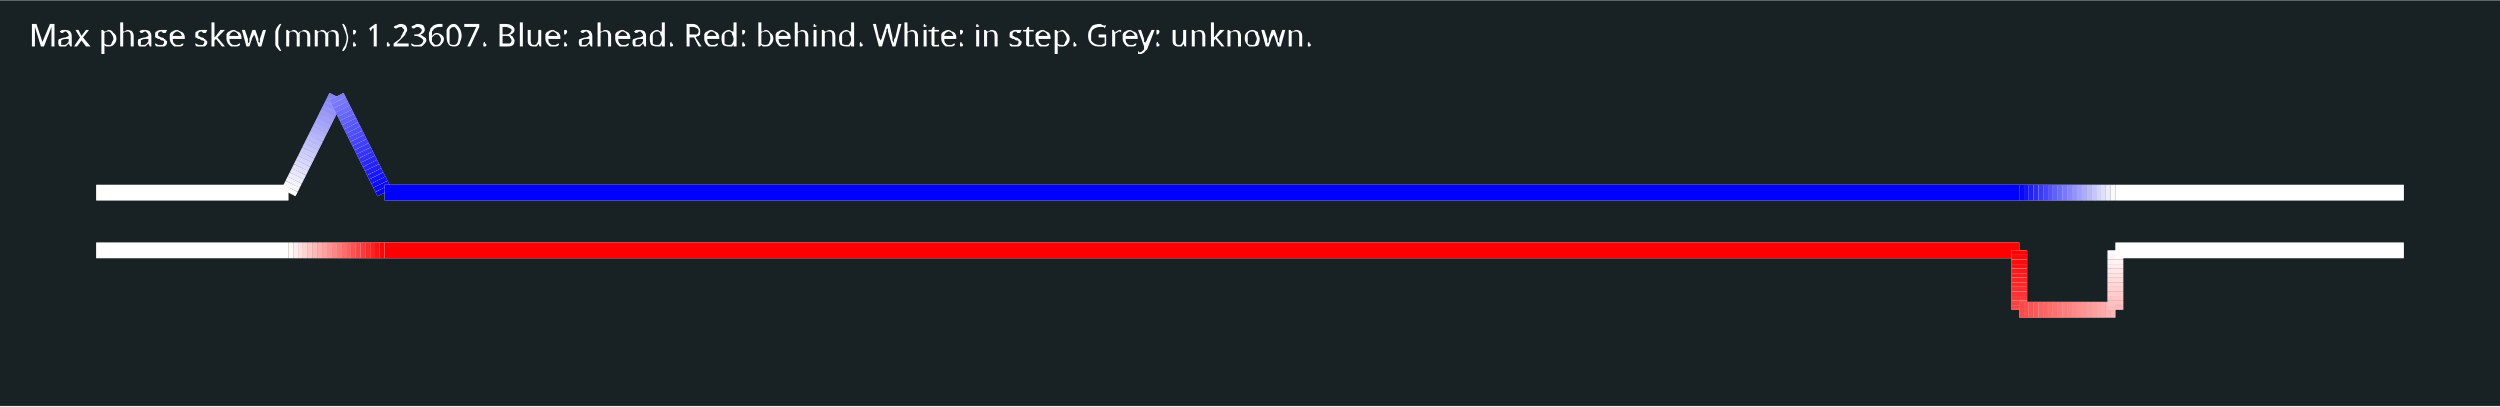
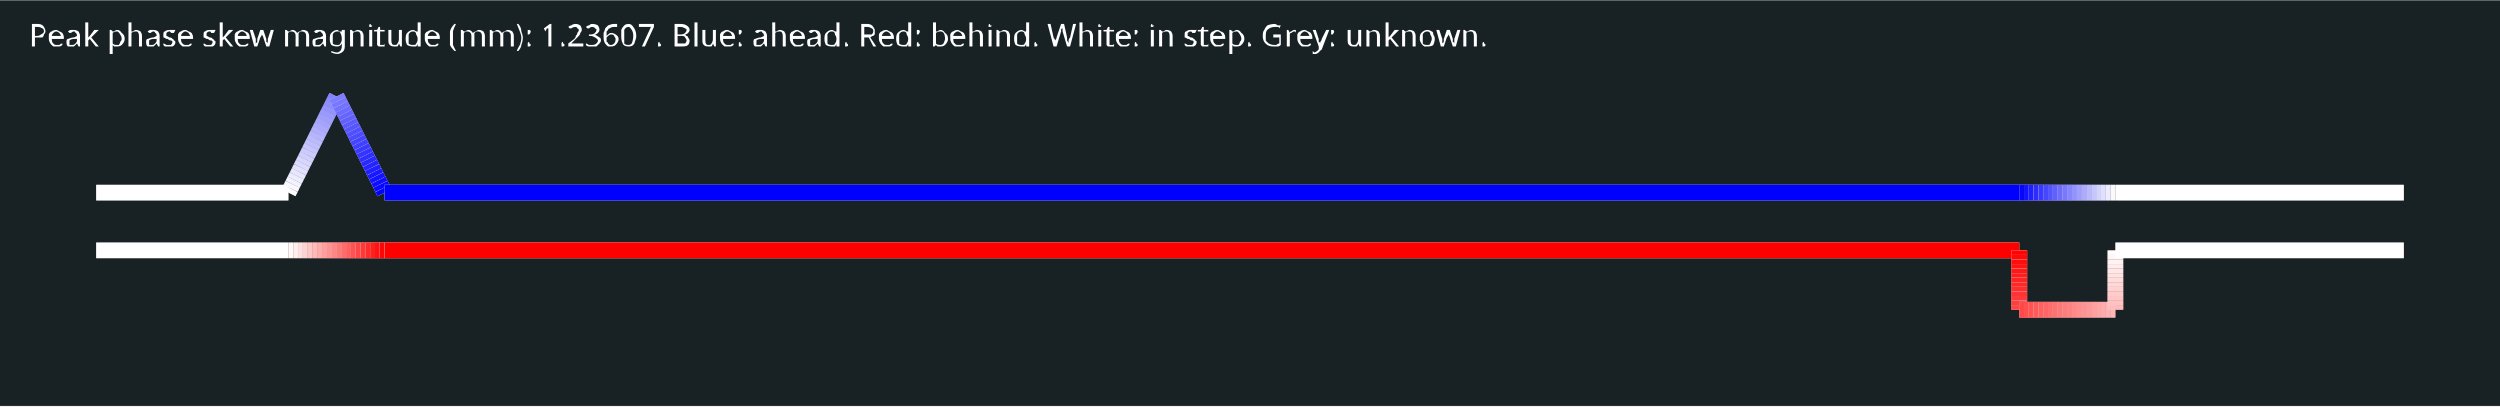
<svg xmlns="http://www.w3.org/2000/svg" width="1040" height="169" viewBox="-13 -2.3 26 4.218">
  <rect x="-13" y="-2.3" width="26" height="4.218" fill="#182124" />
  <g transform="scale(1 -1)">
    <line x1="-12" y1="0.3" x2="-10" y2="0.3" stroke="#8d6448" stroke-width="0.15" />
    <line x1="-10" y1="0.3" x2="-9.5" y2="1.3" stroke="#8d6448" stroke-width="0.15" />
    <line x1="-9.5" y1="1.3" x2="-9" y2="0.3" stroke="#8d6448" stroke-width="0.15" />
    <line x1="-9" y1="0.3" x2="12" y2="0.3" stroke="#8d6448" stroke-width="0.15" />
    <line x1="-12" y1="-0.3" x2="8" y2="-0.3" stroke="#8d6448" stroke-width="0.15" />
    <line x1="8" y1="-0.3" x2="8" y2="-0.918" stroke="#8d6448" stroke-width="0.15" />
    <line x1="8" y1="-0.918" x2="9" y2="-0.918" stroke="#8d6448" stroke-width="0.15" />
    <line x1="9" y1="-0.918" x2="9" y2="-0.3" stroke="#8d6448" stroke-width="0.15" />
    <line x1="9" y1="-0.3" x2="12" y2="-0.3" stroke="#8d6448" stroke-width="0.15" />
    <line x1="-12" y1="0.3" x2="-10" y2="0.3" stroke-width="0.165" stroke="rgb(255, 255, 255)" />
    <line x1="-12" y1="0.3" x2="-10" y2="0.3" stroke-width="0.165" stroke="rgb(0, 0, 255)" stroke-opacity="0" />
    <line x1="-10" y1="0.3" x2="-9.978" y2="0.343" stroke-width="0.165" stroke="rgb(255, 255, 255)" />
    <line x1="-10" y1="0.3" x2="-9.978" y2="0.343" stroke-width="0.165" stroke="rgb(0, 0, 255)" stroke-opacity="0.011" />
    <line x1="-9.978" y1="0.343" x2="-9.957" y2="0.387" stroke-width="0.165" stroke="rgb(255, 255, 255)" />
    <line x1="-9.978" y1="0.343" x2="-9.957" y2="0.387" stroke-width="0.165" stroke="rgb(0, 0, 255)" stroke-opacity="0.033" />
    <line x1="-9.957" y1="0.387" x2="-9.935" y2="0.43" stroke-width="0.165" stroke="rgb(255, 255, 255)" />
    <line x1="-9.957" y1="0.387" x2="-9.935" y2="0.43" stroke-width="0.165" stroke="rgb(0, 0, 255)" stroke-opacity="0.054" />
    <line x1="-9.935" y1="0.43" x2="-9.913" y2="0.474" stroke-width="0.165" stroke="rgb(255, 255, 255)" />
    <line x1="-9.935" y1="0.43" x2="-9.913" y2="0.474" stroke-width="0.165" stroke="rgb(0, 0, 255)" stroke-opacity="0.076" />
    <line x1="-9.913" y1="0.474" x2="-9.891" y2="0.517" stroke-width="0.165" stroke="rgb(255, 255, 255)" />
    <line x1="-9.913" y1="0.474" x2="-9.891" y2="0.517" stroke-width="0.165" stroke="rgb(0, 0, 255)" stroke-opacity="0.098" />
    <line x1="-9.891" y1="0.517" x2="-9.87" y2="0.561" stroke-width="0.165" stroke="rgb(255, 255, 255)" />
    <line x1="-9.891" y1="0.517" x2="-9.87" y2="0.561" stroke-width="0.165" stroke="rgb(0, 0, 255)" stroke-opacity="0.12" />
    <line x1="-9.87" y1="0.561" x2="-9.848" y2="0.604" stroke-width="0.165" stroke="rgb(255, 255, 255)" />
    <line x1="-9.87" y1="0.561" x2="-9.848" y2="0.604" stroke-width="0.165" stroke="rgb(0, 0, 255)" stroke-opacity="0.141" />
    <line x1="-9.848" y1="0.604" x2="-9.826" y2="0.648" stroke-width="0.165" stroke="rgb(255, 255, 255)" />
    <line x1="-9.848" y1="0.604" x2="-9.826" y2="0.648" stroke-width="0.165" stroke="rgb(0, 0, 255)" stroke-opacity="0.163" />
    <line x1="-9.826" y1="0.648" x2="-9.804" y2="0.691" stroke-width="0.165" stroke="rgb(255, 255, 255)" />
    <line x1="-9.826" y1="0.648" x2="-9.804" y2="0.691" stroke-width="0.165" stroke="rgb(0, 0, 255)" stroke-opacity="0.185" />
    <line x1="-9.804" y1="0.691" x2="-9.783" y2="0.735" stroke-width="0.165" stroke="rgb(255, 255, 255)" />
    <line x1="-9.804" y1="0.691" x2="-9.783" y2="0.735" stroke-width="0.165" stroke="rgb(0, 0, 255)" stroke-opacity="0.207" />
    <line x1="-9.783" y1="0.735" x2="-9.761" y2="0.778" stroke-width="0.165" stroke="rgb(255, 255, 255)" />
    <line x1="-9.783" y1="0.735" x2="-9.761" y2="0.778" stroke-width="0.165" stroke="rgb(0, 0, 255)" stroke-opacity="0.228" />
    <line x1="-9.761" y1="0.778" x2="-9.739" y2="0.822" stroke-width="0.165" stroke="rgb(255, 255, 255)" />
    <line x1="-9.761" y1="0.778" x2="-9.739" y2="0.822" stroke-width="0.165" stroke="rgb(0, 0, 255)" stroke-opacity="0.25" />
    <line x1="-9.739" y1="0.822" x2="-9.717" y2="0.865" stroke-width="0.165" stroke="rgb(255, 255, 255)" />
    <line x1="-9.739" y1="0.822" x2="-9.717" y2="0.865" stroke-width="0.165" stroke="rgb(0, 0, 255)" stroke-opacity="0.272" />
    <line x1="-9.717" y1="0.865" x2="-9.696" y2="0.909" stroke-width="0.165" stroke="rgb(255, 255, 255)" />
    <line x1="-9.717" y1="0.865" x2="-9.696" y2="0.909" stroke-width="0.165" stroke="rgb(0, 0, 255)" stroke-opacity="0.293" />
    <line x1="-9.696" y1="0.909" x2="-9.674" y2="0.952" stroke-width="0.165" stroke="rgb(255, 255, 255)" />
    <line x1="-9.696" y1="0.909" x2="-9.674" y2="0.952" stroke-width="0.165" stroke="rgb(0, 0, 255)" stroke-opacity="0.315" />
    <line x1="-9.674" y1="0.952" x2="-9.652" y2="0.996" stroke-width="0.165" stroke="rgb(255, 255, 255)" />
    <line x1="-9.674" y1="0.952" x2="-9.652" y2="0.996" stroke-width="0.165" stroke="rgb(0, 0, 255)" stroke-opacity="0.337" />
    <line x1="-9.652" y1="0.996" x2="-9.63" y2="1.039" stroke-width="0.165" stroke="rgb(255, 255, 255)" />
    <line x1="-9.652" y1="0.996" x2="-9.63" y2="1.039" stroke-width="0.165" stroke="rgb(0, 0, 255)" stroke-opacity="0.359" />
    <line x1="-9.63" y1="1.039" x2="-9.609" y2="1.083" stroke-width="0.165" stroke="rgb(255, 255, 255)" />
    <line x1="-9.63" y1="1.039" x2="-9.609" y2="1.083" stroke-width="0.165" stroke="rgb(0, 0, 255)" stroke-opacity="0.38" />
    <line x1="-9.609" y1="1.083" x2="-9.587" y2="1.126" stroke-width="0.165" stroke="rgb(255, 255, 255)" />
    <line x1="-9.609" y1="1.083" x2="-9.587" y2="1.126" stroke-width="0.165" stroke="rgb(0, 0, 255)" stroke-opacity="0.402" />
    <line x1="-9.587" y1="1.126" x2="-9.565" y2="1.17" stroke-width="0.165" stroke="rgb(255, 255, 255)" />
    <line x1="-9.587" y1="1.126" x2="-9.565" y2="1.17" stroke-width="0.165" stroke="rgb(0, 0, 255)" stroke-opacity="0.424" />
    <line x1="-9.565" y1="1.17" x2="-9.543" y2="1.213" stroke-width="0.165" stroke="rgb(255, 255, 255)" />
    <line x1="-9.565" y1="1.17" x2="-9.543" y2="1.213" stroke-width="0.165" stroke="rgb(0, 0, 255)" stroke-opacity="0.446" />
    <line x1="-9.543" y1="1.213" x2="-9.522" y2="1.257" stroke-width="0.165" stroke="rgb(255, 255, 255)" />
    <line x1="-9.543" y1="1.213" x2="-9.522" y2="1.257" stroke-width="0.165" stroke="rgb(0, 0, 255)" stroke-opacity="0.467" />
    <line x1="-9.522" y1="1.257" x2="-9.5" y2="1.3" stroke-width="0.165" stroke="rgb(255, 255, 255)" />
    <line x1="-9.522" y1="1.257" x2="-9.5" y2="1.3" stroke-width="0.165" stroke="rgb(0, 0, 255)" stroke-opacity="0.489" />
    <line x1="-9.5" y1="1.3" x2="-9.478" y2="1.257" stroke-width="0.165" stroke="rgb(255, 255, 255)" />
    <line x1="-9.5" y1="1.3" x2="-9.478" y2="1.257" stroke-width="0.165" stroke="rgb(0, 0, 255)" stroke-opacity="0.511" />
    <line x1="-9.478" y1="1.257" x2="-9.457" y2="1.213" stroke-width="0.165" stroke="rgb(255, 255, 255)" />
    <line x1="-9.478" y1="1.257" x2="-9.457" y2="1.213" stroke-width="0.165" stroke="rgb(0, 0, 255)" stroke-opacity="0.533" />
    <line x1="-9.457" y1="1.213" x2="-9.435" y2="1.17" stroke-width="0.165" stroke="rgb(255, 255, 255)" />
    <line x1="-9.457" y1="1.213" x2="-9.435" y2="1.17" stroke-width="0.165" stroke="rgb(0, 0, 255)" stroke-opacity="0.554" />
    <line x1="-9.435" y1="1.17" x2="-9.413" y2="1.126" stroke-width="0.165" stroke="rgb(255, 255, 255)" />
    <line x1="-9.435" y1="1.17" x2="-9.413" y2="1.126" stroke-width="0.165" stroke="rgb(0, 0, 255)" stroke-opacity="0.576" />
    <line x1="-9.413" y1="1.126" x2="-9.391" y2="1.083" stroke-width="0.165" stroke="rgb(255, 255, 255)" />
    <line x1="-9.413" y1="1.126" x2="-9.391" y2="1.083" stroke-width="0.165" stroke="rgb(0, 0, 255)" stroke-opacity="0.598" />
    <line x1="-9.391" y1="1.083" x2="-9.37" y2="1.039" stroke-width="0.165" stroke="rgb(255, 255, 255)" />
    <line x1="-9.391" y1="1.083" x2="-9.37" y2="1.039" stroke-width="0.165" stroke="rgb(0, 0, 255)" stroke-opacity="0.62" />
    <line x1="-9.37" y1="1.039" x2="-9.348" y2="0.996" stroke-width="0.165" stroke="rgb(255, 255, 255)" />
    <line x1="-9.37" y1="1.039" x2="-9.348" y2="0.996" stroke-width="0.165" stroke="rgb(0, 0, 255)" stroke-opacity="0.641" />
    <line x1="-9.348" y1="0.996" x2="-9.326" y2="0.952" stroke-width="0.165" stroke="rgb(255, 255, 255)" />
    <line x1="-9.348" y1="0.996" x2="-9.326" y2="0.952" stroke-width="0.165" stroke="rgb(0, 0, 255)" stroke-opacity="0.663" />
    <line x1="-9.326" y1="0.952" x2="-9.304" y2="0.909" stroke-width="0.165" stroke="rgb(255, 255, 255)" />
    <line x1="-9.326" y1="0.952" x2="-9.304" y2="0.909" stroke-width="0.165" stroke="rgb(0, 0, 255)" stroke-opacity="0.685" />
    <line x1="-9.304" y1="0.909" x2="-9.283" y2="0.865" stroke-width="0.165" stroke="rgb(255, 255, 255)" />
    <line x1="-9.304" y1="0.909" x2="-9.283" y2="0.865" stroke-width="0.165" stroke="rgb(0, 0, 255)" stroke-opacity="0.707" />
    <line x1="-9.283" y1="0.865" x2="-9.261" y2="0.822" stroke-width="0.165" stroke="rgb(255, 255, 255)" />
    <line x1="-9.283" y1="0.865" x2="-9.261" y2="0.822" stroke-width="0.165" stroke="rgb(0, 0, 255)" stroke-opacity="0.728" />
    <line x1="-9.261" y1="0.822" x2="-9.239" y2="0.778" stroke-width="0.165" stroke="rgb(255, 255, 255)" />
    <line x1="-9.261" y1="0.822" x2="-9.239" y2="0.778" stroke-width="0.165" stroke="rgb(0, 0, 255)" stroke-opacity="0.75" />
    <line x1="-9.239" y1="0.778" x2="-9.217" y2="0.735" stroke-width="0.165" stroke="rgb(255, 255, 255)" />
    <line x1="-9.239" y1="0.778" x2="-9.217" y2="0.735" stroke-width="0.165" stroke="rgb(0, 0, 255)" stroke-opacity="0.772" />
    <line x1="-9.217" y1="0.735" x2="-9.196" y2="0.691" stroke-width="0.165" stroke="rgb(255, 255, 255)" />
    <line x1="-9.217" y1="0.735" x2="-9.196" y2="0.691" stroke-width="0.165" stroke="rgb(0, 0, 255)" stroke-opacity="0.793" />
    <line x1="-9.196" y1="0.691" x2="-9.174" y2="0.648" stroke-width="0.165" stroke="rgb(255, 255, 255)" />
    <line x1="-9.196" y1="0.691" x2="-9.174" y2="0.648" stroke-width="0.165" stroke="rgb(0, 0, 255)" stroke-opacity="0.815" />
    <line x1="-9.174" y1="0.648" x2="-9.152" y2="0.604" stroke-width="0.165" stroke="rgb(255, 255, 255)" />
    <line x1="-9.174" y1="0.648" x2="-9.152" y2="0.604" stroke-width="0.165" stroke="rgb(0, 0, 255)" stroke-opacity="0.837" />
    <line x1="-9.152" y1="0.604" x2="-9.13" y2="0.561" stroke-width="0.165" stroke="rgb(255, 255, 255)" />
    <line x1="-9.152" y1="0.604" x2="-9.13" y2="0.561" stroke-width="0.165" stroke="rgb(0, 0, 255)" stroke-opacity="0.859" />
    <line x1="-9.13" y1="0.561" x2="-9.109" y2="0.517" stroke-width="0.165" stroke="rgb(255, 255, 255)" />
    <line x1="-9.13" y1="0.561" x2="-9.109" y2="0.517" stroke-width="0.165" stroke="rgb(0, 0, 255)" stroke-opacity="0.88" />
    <line x1="-9.109" y1="0.517" x2="-9.087" y2="0.474" stroke-width="0.165" stroke="rgb(255, 255, 255)" />
    <line x1="-9.109" y1="0.517" x2="-9.087" y2="0.474" stroke-width="0.165" stroke="rgb(0, 0, 255)" stroke-opacity="0.902" />
    <line x1="-9.087" y1="0.474" x2="-9.065" y2="0.43" stroke-width="0.165" stroke="rgb(255, 255, 255)" />
    <line x1="-9.087" y1="0.474" x2="-9.065" y2="0.43" stroke-width="0.165" stroke="rgb(0, 0, 255)" stroke-opacity="0.924" />
    <line x1="-9.065" y1="0.43" x2="-9.043" y2="0.387" stroke-width="0.165" stroke="rgb(255, 255, 255)" />
    <line x1="-9.065" y1="0.43" x2="-9.043" y2="0.387" stroke-width="0.165" stroke="rgb(0, 0, 255)" stroke-opacity="0.946" />
    <line x1="-9.043" y1="0.387" x2="-9.022" y2="0.343" stroke-width="0.165" stroke="rgb(255, 255, 255)" />
    <line x1="-9.043" y1="0.387" x2="-9.022" y2="0.343" stroke-width="0.165" stroke="rgb(0, 0, 255)" stroke-opacity="0.967" />
    <line x1="-9.022" y1="0.343" x2="-9" y2="0.3" stroke-width="0.165" stroke="rgb(255, 255, 255)" />
    <line x1="-9.022" y1="0.343" x2="-9" y2="0.3" stroke-width="0.165" stroke="rgb(0, 0, 255)" stroke-opacity="0.989" />
    <line x1="-9" y1="0.3" x2="8" y2="0.3" stroke-width="0.165" stroke="rgb(255, 255, 255)" />
    <line x1="-9" y1="0.3" x2="8" y2="0.3" stroke-width="0.165" stroke="rgb(0, 0, 255)" stroke-opacity="1" />
    <line x1="8" y1="0.3" x2="8.05" y2="0.3" stroke-width="0.165" stroke="rgb(255, 255, 255)" />
    <line x1="8" y1="0.3" x2="8.05" y2="0.3" stroke-width="0.165" stroke="rgb(0, 0, 255)" stroke-opacity="0.975" />
    <line x1="8.05" y1="0.3" x2="8.1" y2="0.3" stroke-width="0.165" stroke="rgb(255, 255, 255)" />
    <line x1="8.05" y1="0.3" x2="8.1" y2="0.3" stroke-width="0.165" stroke="rgb(0, 0, 255)" stroke-opacity="0.925" />
    <line x1="8.1" y1="0.3" x2="8.15" y2="0.3" stroke-width="0.165" stroke="rgb(255, 255, 255)" />
    <line x1="8.1" y1="0.3" x2="8.15" y2="0.3" stroke-width="0.165" stroke="rgb(0, 0, 255)" stroke-opacity="0.875" />
    <line x1="8.15" y1="0.3" x2="8.2" y2="0.3" stroke-width="0.165" stroke="rgb(255, 255, 255)" />
    <line x1="8.15" y1="0.3" x2="8.2" y2="0.3" stroke-width="0.165" stroke="rgb(0, 0, 255)" stroke-opacity="0.825" />
    <line x1="8.2" y1="0.3" x2="8.25" y2="0.3" stroke-width="0.165" stroke="rgb(255, 255, 255)" />
    <line x1="8.2" y1="0.3" x2="8.25" y2="0.3" stroke-width="0.165" stroke="rgb(0, 0, 255)" stroke-opacity="0.775" />
    <line x1="8.25" y1="0.3" x2="8.3" y2="0.3" stroke-width="0.165" stroke="rgb(255, 255, 255)" />
    <line x1="8.25" y1="0.3" x2="8.3" y2="0.3" stroke-width="0.165" stroke="rgb(0, 0, 255)" stroke-opacity="0.725" />
    <line x1="8.3" y1="0.3" x2="8.35" y2="0.3" stroke-width="0.165" stroke="rgb(255, 255, 255)" />
    <line x1="8.3" y1="0.3" x2="8.35" y2="0.3" stroke-width="0.165" stroke="rgb(0, 0, 255)" stroke-opacity="0.675" />
    <line x1="8.35" y1="0.3" x2="8.4" y2="0.3" stroke-width="0.165" stroke="rgb(255, 255, 255)" />
    <line x1="8.35" y1="0.3" x2="8.4" y2="0.3" stroke-width="0.165" stroke="rgb(0, 0, 255)" stroke-opacity="0.625" />
    <line x1="8.4" y1="0.3" x2="8.45" y2="0.3" stroke-width="0.165" stroke="rgb(255, 255, 255)" />
    <line x1="8.4" y1="0.3" x2="8.45" y2="0.3" stroke-width="0.165" stroke="rgb(0, 0, 255)" stroke-opacity="0.575" />
    <line x1="8.45" y1="0.3" x2="8.5" y2="0.3" stroke-width="0.165" stroke="rgb(255, 255, 255)" />
    <line x1="8.45" y1="0.3" x2="8.5" y2="0.3" stroke-width="0.165" stroke="rgb(0, 0, 255)" stroke-opacity="0.525" />
    <line x1="8.5" y1="0.3" x2="8.55" y2="0.3" stroke-width="0.165" stroke="rgb(255, 255, 255)" />
    <line x1="8.5" y1="0.3" x2="8.55" y2="0.3" stroke-width="0.165" stroke="rgb(0, 0, 255)" stroke-opacity="0.475" />
    <line x1="8.55" y1="0.3" x2="8.6" y2="0.3" stroke-width="0.165" stroke="rgb(255, 255, 255)" />
    <line x1="8.55" y1="0.3" x2="8.6" y2="0.3" stroke-width="0.165" stroke="rgb(0, 0, 255)" stroke-opacity="0.425" />
    <line x1="8.6" y1="0.3" x2="8.65" y2="0.3" stroke-width="0.165" stroke="rgb(255, 255, 255)" />
    <line x1="8.6" y1="0.3" x2="8.65" y2="0.3" stroke-width="0.165" stroke="rgb(0, 0, 255)" stroke-opacity="0.375" />
    <line x1="8.65" y1="0.3" x2="8.7" y2="0.3" stroke-width="0.165" stroke="rgb(255, 255, 255)" />
    <line x1="8.65" y1="0.3" x2="8.7" y2="0.3" stroke-width="0.165" stroke="rgb(0, 0, 255)" stroke-opacity="0.325" />
    <line x1="8.7" y1="0.3" x2="8.75" y2="0.3" stroke-width="0.165" stroke="rgb(255, 255, 255)" />
    <line x1="8.7" y1="0.3" x2="8.75" y2="0.3" stroke-width="0.165" stroke="rgb(0, 0, 255)" stroke-opacity="0.275" />
    <line x1="8.75" y1="0.3" x2="8.8" y2="0.3" stroke-width="0.165" stroke="rgb(255, 255, 255)" />
    <line x1="8.75" y1="0.3" x2="8.8" y2="0.3" stroke-width="0.165" stroke="rgb(0, 0, 255)" stroke-opacity="0.225" />
    <line x1="8.8" y1="0.3" x2="8.85" y2="0.3" stroke-width="0.165" stroke="rgb(255, 255, 255)" />
    <line x1="8.8" y1="0.3" x2="8.85" y2="0.3" stroke-width="0.165" stroke="rgb(0, 0, 255)" stroke-opacity="0.175" />
    <line x1="8.85" y1="0.3" x2="8.9" y2="0.3" stroke-width="0.165" stroke="rgb(255, 255, 255)" />
    <line x1="8.85" y1="0.3" x2="8.9" y2="0.3" stroke-width="0.165" stroke="rgb(0, 0, 255)" stroke-opacity="0.125" />
    <line x1="8.9" y1="0.3" x2="8.95" y2="0.3" stroke-width="0.165" stroke="rgb(255, 255, 255)" />
    <line x1="8.9" y1="0.3" x2="8.95" y2="0.3" stroke-width="0.165" stroke="rgb(0, 0, 255)" stroke-opacity="0.075" />
    <line x1="8.95" y1="0.3" x2="9" y2="0.3" stroke-width="0.165" stroke="rgb(255, 255, 255)" />
    <line x1="8.95" y1="0.3" x2="9" y2="0.3" stroke-width="0.165" stroke="rgb(0, 0, 255)" stroke-opacity="0.025" />
    <line x1="9" y1="0.3" x2="12" y2="0.3" stroke-width="0.165" stroke="rgb(255, 255, 255)" />
    <line x1="9" y1="0.3" x2="12" y2="0.3" stroke-width="0.165" stroke="rgb(0, 0, 255)" stroke-opacity="0" />
    <line x1="-12" y1="-0.3" x2="-10" y2="-0.3" stroke-width="0.165" stroke="rgb(255, 255, 255)" />
    <line x1="-12" y1="-0.3" x2="-10" y2="-0.3" stroke-width="0.165" stroke="rgb(0, 0, 255)" stroke-opacity="0" />
    <line x1="-10" y1="-0.3" x2="-9.95" y2="-0.3" stroke-width="0.165" stroke="rgb(255, 255, 255)" />
    <line x1="-10" y1="-0.3" x2="-9.95" y2="-0.3" stroke-width="0.165" stroke="rgb(255, 0, 0)" stroke-opacity="0.025" />
    <line x1="-9.95" y1="-0.3" x2="-9.9" y2="-0.3" stroke-width="0.165" stroke="rgb(255, 255, 255)" />
    <line x1="-9.95" y1="-0.3" x2="-9.9" y2="-0.3" stroke-width="0.165" stroke="rgb(255, 0, 0)" stroke-opacity="0.075" />
    <line x1="-9.9" y1="-0.3" x2="-9.85" y2="-0.3" stroke-width="0.165" stroke="rgb(255, 255, 255)" />
    <line x1="-9.9" y1="-0.3" x2="-9.85" y2="-0.3" stroke-width="0.165" stroke="rgb(255, 0, 0)" stroke-opacity="0.125" />
    <line x1="-9.85" y1="-0.3" x2="-9.8" y2="-0.3" stroke-width="0.165" stroke="rgb(255, 255, 255)" />
    <line x1="-9.85" y1="-0.3" x2="-9.8" y2="-0.3" stroke-width="0.165" stroke="rgb(255, 0, 0)" stroke-opacity="0.175" />
    <line x1="-9.8" y1="-0.3" x2="-9.75" y2="-0.3" stroke-width="0.165" stroke="rgb(255, 255, 255)" />
    <line x1="-9.8" y1="-0.3" x2="-9.75" y2="-0.3" stroke-width="0.165" stroke="rgb(255, 0, 0)" stroke-opacity="0.225" />
    <line x1="-9.75" y1="-0.3" x2="-9.7" y2="-0.3" stroke-width="0.165" stroke="rgb(255, 255, 255)" />
    <line x1="-9.75" y1="-0.3" x2="-9.7" y2="-0.3" stroke-width="0.165" stroke="rgb(255, 0, 0)" stroke-opacity="0.275" />
    <line x1="-9.7" y1="-0.3" x2="-9.65" y2="-0.3" stroke-width="0.165" stroke="rgb(255, 255, 255)" />
    <line x1="-9.7" y1="-0.3" x2="-9.65" y2="-0.3" stroke-width="0.165" stroke="rgb(255, 0, 0)" stroke-opacity="0.325" />
    <line x1="-9.65" y1="-0.3" x2="-9.6" y2="-0.3" stroke-width="0.165" stroke="rgb(255, 255, 255)" />
    <line x1="-9.65" y1="-0.3" x2="-9.6" y2="-0.3" stroke-width="0.165" stroke="rgb(255, 0, 0)" stroke-opacity="0.375" />
    <line x1="-9.6" y1="-0.3" x2="-9.55" y2="-0.3" stroke-width="0.165" stroke="rgb(255, 255, 255)" />
    <line x1="-9.6" y1="-0.3" x2="-9.55" y2="-0.3" stroke-width="0.165" stroke="rgb(255, 0, 0)" stroke-opacity="0.425" />
    <line x1="-9.55" y1="-0.3" x2="-9.5" y2="-0.3" stroke-width="0.165" stroke="rgb(255, 255, 255)" />
    <line x1="-9.55" y1="-0.3" x2="-9.5" y2="-0.3" stroke-width="0.165" stroke="rgb(255, 0, 0)" stroke-opacity="0.475" />
    <line x1="-9.5" y1="-0.3" x2="-9.45" y2="-0.3" stroke-width="0.165" stroke="rgb(255, 255, 255)" />
    <line x1="-9.5" y1="-0.3" x2="-9.45" y2="-0.3" stroke-width="0.165" stroke="rgb(255, 0, 0)" stroke-opacity="0.525" />
    <line x1="-9.45" y1="-0.3" x2="-9.4" y2="-0.3" stroke-width="0.165" stroke="rgb(255, 255, 255)" />
    <line x1="-9.45" y1="-0.3" x2="-9.4" y2="-0.3" stroke-width="0.165" stroke="rgb(255, 0, 0)" stroke-opacity="0.575" />
    <line x1="-9.4" y1="-0.3" x2="-9.35" y2="-0.3" stroke-width="0.165" stroke="rgb(255, 255, 255)" />
    <line x1="-9.4" y1="-0.3" x2="-9.35" y2="-0.3" stroke-width="0.165" stroke="rgb(255, 0, 0)" stroke-opacity="0.625" />
    <line x1="-9.35" y1="-0.3" x2="-9.3" y2="-0.3" stroke-width="0.165" stroke="rgb(255, 255, 255)" />
    <line x1="-9.35" y1="-0.3" x2="-9.3" y2="-0.3" stroke-width="0.165" stroke="rgb(255, 0, 0)" stroke-opacity="0.675" />
    <line x1="-9.3" y1="-0.3" x2="-9.25" y2="-0.3" stroke-width="0.165" stroke="rgb(255, 255, 255)" />
    <line x1="-9.3" y1="-0.3" x2="-9.25" y2="-0.3" stroke-width="0.165" stroke="rgb(255, 0, 0)" stroke-opacity="0.725" />
    <line x1="-9.25" y1="-0.3" x2="-9.2" y2="-0.3" stroke-width="0.165" stroke="rgb(255, 255, 255)" />
    <line x1="-9.25" y1="-0.3" x2="-9.2" y2="-0.3" stroke-width="0.165" stroke="rgb(255, 0, 0)" stroke-opacity="0.775" />
    <line x1="-9.2" y1="-0.3" x2="-9.15" y2="-0.3" stroke-width="0.165" stroke="rgb(255, 255, 255)" />
    <line x1="-9.2" y1="-0.3" x2="-9.15" y2="-0.3" stroke-width="0.165" stroke="rgb(255, 0, 0)" stroke-opacity="0.825" />
    <line x1="-9.15" y1="-0.3" x2="-9.1" y2="-0.3" stroke-width="0.165" stroke="rgb(255, 255, 255)" />
    <line x1="-9.15" y1="-0.3" x2="-9.1" y2="-0.3" stroke-width="0.165" stroke="rgb(255, 0, 0)" stroke-opacity="0.875" />
    <line x1="-9.1" y1="-0.3" x2="-9.05" y2="-0.3" stroke-width="0.165" stroke="rgb(255, 255, 255)" />
    <line x1="-9.1" y1="-0.3" x2="-9.05" y2="-0.3" stroke-width="0.165" stroke="rgb(255, 0, 0)" stroke-opacity="0.925" />
    <line x1="-9.05" y1="-0.3" x2="-9" y2="-0.3" stroke-width="0.165" stroke="rgb(255, 255, 255)" />
    <line x1="-9.05" y1="-0.3" x2="-9" y2="-0.3" stroke-width="0.165" stroke="rgb(255, 0, 0)" stroke-opacity="0.975" />
    <line x1="-9" y1="-0.3" x2="8" y2="-0.3" stroke-width="0.165" stroke="rgb(255, 255, 255)" />
    <line x1="-9" y1="-0.3" x2="8" y2="-0.3" stroke-width="0.165" stroke="rgb(255, 0, 0)" stroke-opacity="1" />
    <line x1="8" y1="-0.3" x2="8" y2="-0.348" stroke-width="0.165" stroke="rgb(255, 255, 255)" />
    <line x1="8" y1="-0.3" x2="8" y2="-0.348" stroke-width="0.165" stroke="rgb(255, 0, 0)" stroke-opacity="0.989" />
    <line x1="8" y1="-0.348" x2="8" y2="-0.395" stroke-width="0.165" stroke="rgb(255, 255, 255)" />
    <line x1="8" y1="-0.348" x2="8" y2="-0.395" stroke-width="0.165" stroke="rgb(255, 0, 0)" stroke-opacity="0.968" />
    <line x1="8" y1="-0.395" x2="8" y2="-0.443" stroke-width="0.165" stroke="rgb(255, 255, 255)" />
    <line x1="8" y1="-0.395" x2="8" y2="-0.443" stroke-width="0.165" stroke="rgb(255, 0, 0)" stroke-opacity="0.947" />
    <line x1="8" y1="-0.443" x2="8" y2="-0.49" stroke-width="0.165" stroke="rgb(255, 255, 255)" />
    <line x1="8" y1="-0.443" x2="8" y2="-0.49" stroke-width="0.165" stroke="rgb(255, 0, 0)" stroke-opacity="0.926" />
    <line x1="8" y1="-0.49" x2="8" y2="-0.538" stroke-width="0.165" stroke="rgb(255, 255, 255)" />
    <line x1="8" y1="-0.49" x2="8" y2="-0.538" stroke-width="0.165" stroke="rgb(255, 0, 0)" stroke-opacity="0.904" />
    <line x1="8" y1="-0.538" x2="8" y2="-0.585" stroke-width="0.165" stroke="rgb(255, 255, 255)" />
    <line x1="8" y1="-0.538" x2="8" y2="-0.585" stroke-width="0.165" stroke="rgb(255, 0, 0)" stroke-opacity="0.883" />
    <line x1="8" y1="-0.585" x2="8" y2="-0.633" stroke-width="0.165" stroke="rgb(255, 255, 255)" />
    <line x1="8" y1="-0.585" x2="8" y2="-0.633" stroke-width="0.165" stroke="rgb(255, 0, 0)" stroke-opacity="0.862" />
    <line x1="8" y1="-0.633" x2="8" y2="-0.68" stroke-width="0.165" stroke="rgb(255, 255, 255)" />
    <line x1="8" y1="-0.633" x2="8" y2="-0.68" stroke-width="0.165" stroke="rgb(255, 0, 0)" stroke-opacity="0.841" />
    <line x1="8" y1="-0.68" x2="8" y2="-0.728" stroke-width="0.165" stroke="rgb(255, 255, 255)" />
    <line x1="8" y1="-0.68" x2="8" y2="-0.728" stroke-width="0.165" stroke="rgb(255, 0, 0)" stroke-opacity="0.819" />
    <line x1="8" y1="-0.728" x2="8" y2="-0.775" stroke-width="0.165" stroke="rgb(255, 255, 255)" />
    <line x1="8" y1="-0.728" x2="8" y2="-0.775" stroke-width="0.165" stroke="rgb(255, 0, 0)" stroke-opacity="0.798" />
    <line x1="8" y1="-0.775" x2="8" y2="-0.823" stroke-width="0.165" stroke="rgb(255, 255, 255)" />
    <line x1="8" y1="-0.775" x2="8" y2="-0.823" stroke-width="0.165" stroke="rgb(255, 0, 0)" stroke-opacity="0.777" />
    <line x1="8" y1="-0.823" x2="8" y2="-0.87" stroke-width="0.165" stroke="rgb(255, 255, 255)" />
    <line x1="8" y1="-0.823" x2="8" y2="-0.87" stroke-width="0.165" stroke="rgb(255, 0, 0)" stroke-opacity="0.755" />
    <line x1="8" y1="-0.87" x2="8" y2="-0.918" stroke-width="0.165" stroke="rgb(255, 255, 255)" />
    <line x1="8" y1="-0.87" x2="8" y2="-0.918" stroke-width="0.165" stroke="rgb(255, 0, 0)" stroke-opacity="0.734" />
    <line x1="8" y1="-0.918" x2="8.05" y2="-0.918" stroke-width="0.165" stroke="rgb(255, 255, 255)" />
    <line x1="8" y1="-0.918" x2="8.05" y2="-0.918" stroke-width="0.165" stroke="rgb(255, 0, 0)" stroke-opacity="0.712" />
    <line x1="8.05" y1="-0.918" x2="8.1" y2="-0.918" stroke-width="0.165" stroke="rgb(255, 255, 255)" />
    <line x1="8.05" y1="-0.918" x2="8.1" y2="-0.918" stroke-width="0.165" stroke="rgb(255, 0, 0)" stroke-opacity="0.69" />
    <line x1="8.1" y1="-0.918" x2="8.15" y2="-0.918" stroke-width="0.165" stroke="rgb(255, 255, 255)" />
    <line x1="8.1" y1="-0.918" x2="8.15" y2="-0.918" stroke-width="0.165" stroke="rgb(255, 0, 0)" stroke-opacity="0.668" />
    <line x1="8.15" y1="-0.918" x2="8.2" y2="-0.918" stroke-width="0.165" stroke="rgb(255, 255, 255)" />
    <line x1="8.15" y1="-0.918" x2="8.2" y2="-0.918" stroke-width="0.165" stroke="rgb(255, 0, 0)" stroke-opacity="0.645" />
    <line x1="8.2" y1="-0.918" x2="8.25" y2="-0.918" stroke-width="0.165" stroke="rgb(255, 255, 255)" />
    <line x1="8.2" y1="-0.918" x2="8.25" y2="-0.918" stroke-width="0.165" stroke="rgb(255, 0, 0)" stroke-opacity="0.623" />
    <line x1="8.25" y1="-0.918" x2="8.3" y2="-0.918" stroke-width="0.165" stroke="rgb(255, 255, 255)" />
    <line x1="8.25" y1="-0.918" x2="8.3" y2="-0.918" stroke-width="0.165" stroke="rgb(255, 0, 0)" stroke-opacity="0.601" />
    <line x1="8.3" y1="-0.918" x2="8.35" y2="-0.918" stroke-width="0.165" stroke="rgb(255, 255, 255)" />
    <line x1="8.3" y1="-0.918" x2="8.35" y2="-0.918" stroke-width="0.165" stroke="rgb(255, 0, 0)" stroke-opacity="0.578" />
    <line x1="8.35" y1="-0.918" x2="8.4" y2="-0.918" stroke-width="0.165" stroke="rgb(255, 255, 255)" />
    <line x1="8.35" y1="-0.918" x2="8.4" y2="-0.918" stroke-width="0.165" stroke="rgb(255, 0, 0)" stroke-opacity="0.556" />
    <line x1="8.4" y1="-0.918" x2="8.45" y2="-0.918" stroke-width="0.165" stroke="rgb(255, 255, 255)" />
    <line x1="8.4" y1="-0.918" x2="8.45" y2="-0.918" stroke-width="0.165" stroke="rgb(255, 0, 0)" stroke-opacity="0.534" />
    <line x1="8.45" y1="-0.918" x2="8.5" y2="-0.918" stroke-width="0.165" stroke="rgb(255, 255, 255)" />
    <line x1="8.45" y1="-0.918" x2="8.5" y2="-0.918" stroke-width="0.165" stroke="rgb(255, 0, 0)" stroke-opacity="0.511" />
    <line x1="8.5" y1="-0.918" x2="8.55" y2="-0.918" stroke-width="0.165" stroke="rgb(255, 255, 255)" />
    <line x1="8.5" y1="-0.918" x2="8.55" y2="-0.918" stroke-width="0.165" stroke="rgb(255, 0, 0)" stroke-opacity="0.489" />
    <line x1="8.55" y1="-0.918" x2="8.6" y2="-0.918" stroke-width="0.165" stroke="rgb(255, 255, 255)" />
    <line x1="8.55" y1="-0.918" x2="8.6" y2="-0.918" stroke-width="0.165" stroke="rgb(255, 0, 0)" stroke-opacity="0.466" />
    <line x1="8.6" y1="-0.918" x2="8.65" y2="-0.918" stroke-width="0.165" stroke="rgb(255, 255, 255)" />
    <line x1="8.6" y1="-0.918" x2="8.65" y2="-0.918" stroke-width="0.165" stroke="rgb(255, 0, 0)" stroke-opacity="0.444" />
    <line x1="8.65" y1="-0.918" x2="8.7" y2="-0.918" stroke-width="0.165" stroke="rgb(255, 255, 255)" />
    <line x1="8.65" y1="-0.918" x2="8.7" y2="-0.918" stroke-width="0.165" stroke="rgb(255, 0, 0)" stroke-opacity="0.422" />
    <line x1="8.7" y1="-0.918" x2="8.75" y2="-0.918" stroke-width="0.165" stroke="rgb(255, 255, 255)" />
    <line x1="8.7" y1="-0.918" x2="8.75" y2="-0.918" stroke-width="0.165" stroke="rgb(255, 0, 0)" stroke-opacity="0.399" />
    <line x1="8.75" y1="-0.918" x2="8.8" y2="-0.918" stroke-width="0.165" stroke="rgb(255, 255, 255)" />
    <line x1="8.75" y1="-0.918" x2="8.8" y2="-0.918" stroke-width="0.165" stroke="rgb(255, 0, 0)" stroke-opacity="0.377" />
    <line x1="8.8" y1="-0.918" x2="8.85" y2="-0.918" stroke-width="0.165" stroke="rgb(255, 255, 255)" />
    <line x1="8.8" y1="-0.918" x2="8.85" y2="-0.918" stroke-width="0.165" stroke="rgb(255, 0, 0)" stroke-opacity="0.355" />
    <line x1="8.85" y1="-0.918" x2="8.9" y2="-0.918" stroke-width="0.165" stroke="rgb(255, 255, 255)" />
    <line x1="8.85" y1="-0.918" x2="8.9" y2="-0.918" stroke-width="0.165" stroke="rgb(255, 0, 0)" stroke-opacity="0.332" />
    <line x1="8.9" y1="-0.918" x2="8.95" y2="-0.918" stroke-width="0.165" stroke="rgb(255, 255, 255)" />
    <line x1="8.9" y1="-0.918" x2="8.95" y2="-0.918" stroke-width="0.165" stroke="rgb(255, 0, 0)" stroke-opacity="0.31" />
    <line x1="8.95" y1="-0.918" x2="9" y2="-0.918" stroke-width="0.165" stroke="rgb(255, 255, 255)" />
    <line x1="8.95" y1="-0.918" x2="9" y2="-0.918" stroke-width="0.165" stroke="rgb(255, 0, 0)" stroke-opacity="0.288" />
    <line x1="9" y1="-0.918" x2="9" y2="-0.87" stroke-width="0.165" stroke="rgb(255, 255, 255)" />
    <line x1="9" y1="-0.918" x2="9" y2="-0.87" stroke-width="0.165" stroke="rgb(255, 0, 0)" stroke-opacity="0.266" />
    <line x1="9" y1="-0.87" x2="9" y2="-0.823" stroke-width="0.165" stroke="rgb(255, 255, 255)" />
    <line x1="9" y1="-0.87" x2="9" y2="-0.823" stroke-width="0.165" stroke="rgb(255, 0, 0)" stroke-opacity="0.245" />
    <line x1="9" y1="-0.823" x2="9" y2="-0.775" stroke-width="0.165" stroke="rgb(255, 255, 255)" />
    <line x1="9" y1="-0.823" x2="9" y2="-0.775" stroke-width="0.165" stroke="rgb(255, 0, 0)" stroke-opacity="0.223" />
    <line x1="9" y1="-0.775" x2="9" y2="-0.728" stroke-width="0.165" stroke="rgb(255, 255, 255)" />
    <line x1="9" y1="-0.775" x2="9" y2="-0.728" stroke-width="0.165" stroke="rgb(255, 0, 0)" stroke-opacity="0.202" />
    <line x1="9" y1="-0.728" x2="9" y2="-0.68" stroke-width="0.165" stroke="rgb(255, 255, 255)" />
    <line x1="9" y1="-0.728" x2="9" y2="-0.68" stroke-width="0.165" stroke="rgb(255, 0, 0)" stroke-opacity="0.181" />
    <line x1="9" y1="-0.68" x2="9" y2="-0.633" stroke-width="0.165" stroke="rgb(255, 255, 255)" />
    <line x1="9" y1="-0.68" x2="9" y2="-0.633" stroke-width="0.165" stroke="rgb(255, 0, 0)" stroke-opacity="0.159" />
    <line x1="9" y1="-0.633" x2="9" y2="-0.585" stroke-width="0.165" stroke="rgb(255, 255, 255)" />
    <line x1="9" y1="-0.633" x2="9" y2="-0.585" stroke-width="0.165" stroke="rgb(255, 0, 0)" stroke-opacity="0.138" />
    <line x1="9" y1="-0.585" x2="9" y2="-0.538" stroke-width="0.165" stroke="rgb(255, 255, 255)" />
    <line x1="9" y1="-0.585" x2="9" y2="-0.538" stroke-width="0.165" stroke="rgb(255, 0, 0)" stroke-opacity="0.117" />
    <line x1="9" y1="-0.538" x2="9" y2="-0.49" stroke-width="0.165" stroke="rgb(255, 255, 255)" />
    <line x1="9" y1="-0.538" x2="9" y2="-0.49" stroke-width="0.165" stroke="rgb(255, 0, 0)" stroke-opacity="0.096" />
    <line x1="9" y1="-0.49" x2="9" y2="-0.443" stroke-width="0.165" stroke="rgb(255, 255, 255)" />
    <line x1="9" y1="-0.49" x2="9" y2="-0.443" stroke-width="0.165" stroke="rgb(255, 0, 0)" stroke-opacity="0.074" />
    <line x1="9" y1="-0.443" x2="9" y2="-0.395" stroke-width="0.165" stroke="rgb(255, 255, 255)" />
    <line x1="9" y1="-0.443" x2="9" y2="-0.395" stroke-width="0.165" stroke="rgb(255, 0, 0)" stroke-opacity="0.053" />
    <line x1="9" y1="-0.395" x2="9" y2="-0.348" stroke-width="0.165" stroke="rgb(255, 255, 255)" />
    <line x1="9" y1="-0.395" x2="9" y2="-0.348" stroke-width="0.165" stroke="rgb(255, 0, 0)" stroke-opacity="0.032" />
    <line x1="9" y1="-0.348" x2="9" y2="-0.3" stroke-width="0.165" stroke="rgb(255, 255, 255)" />
    <line x1="9" y1="-0.348" x2="9" y2="-0.3" stroke-width="0.165" stroke="rgb(255, 0, 0)" stroke-opacity="0.011" />
    <line x1="9" y1="-0.3" x2="12" y2="-0.3" stroke-width="0.165" stroke="rgb(255, 255, 255)" />
    <line x1="9" y1="-0.3" x2="12" y2="-0.3" stroke-width="0.165" stroke="rgb(0, 0, 255)" stroke-opacity="0" />
  </g>
-   <text x="-12.7" y="-1.82" font-family="sans-serif" font-size="0.32" fill="#fff">Max phase skew (mm): 1.23607. Blue: ahead. Red: behind. White: in step. Grey: unknown.</text>
+   <text x="-12.7" y="-1.82" font-family="sans-serif" font-size="0.32" fill="#fff">Peak phase skew magnitude (mm): 1.23607. Blue: ahead. Red: behind. White: in step. Grey: unknown.</text>
</svg>
